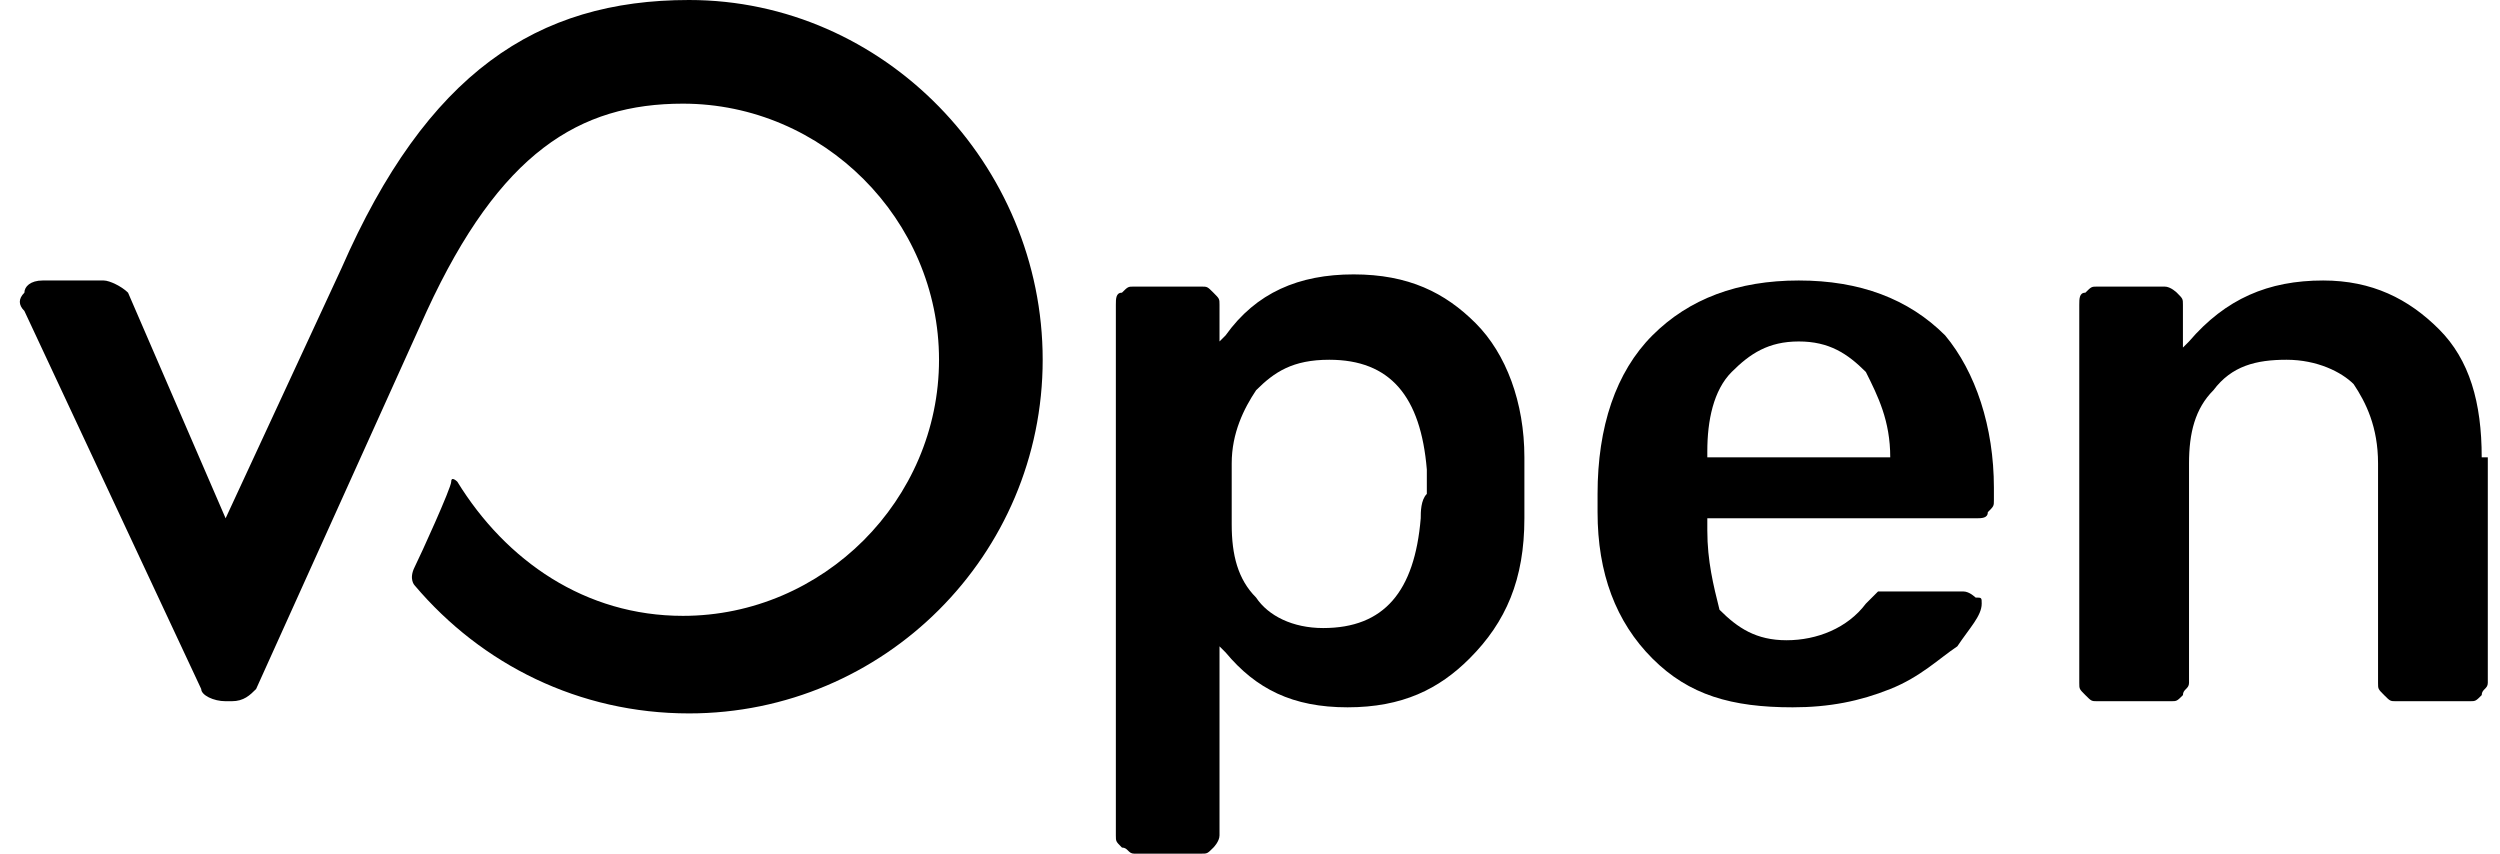
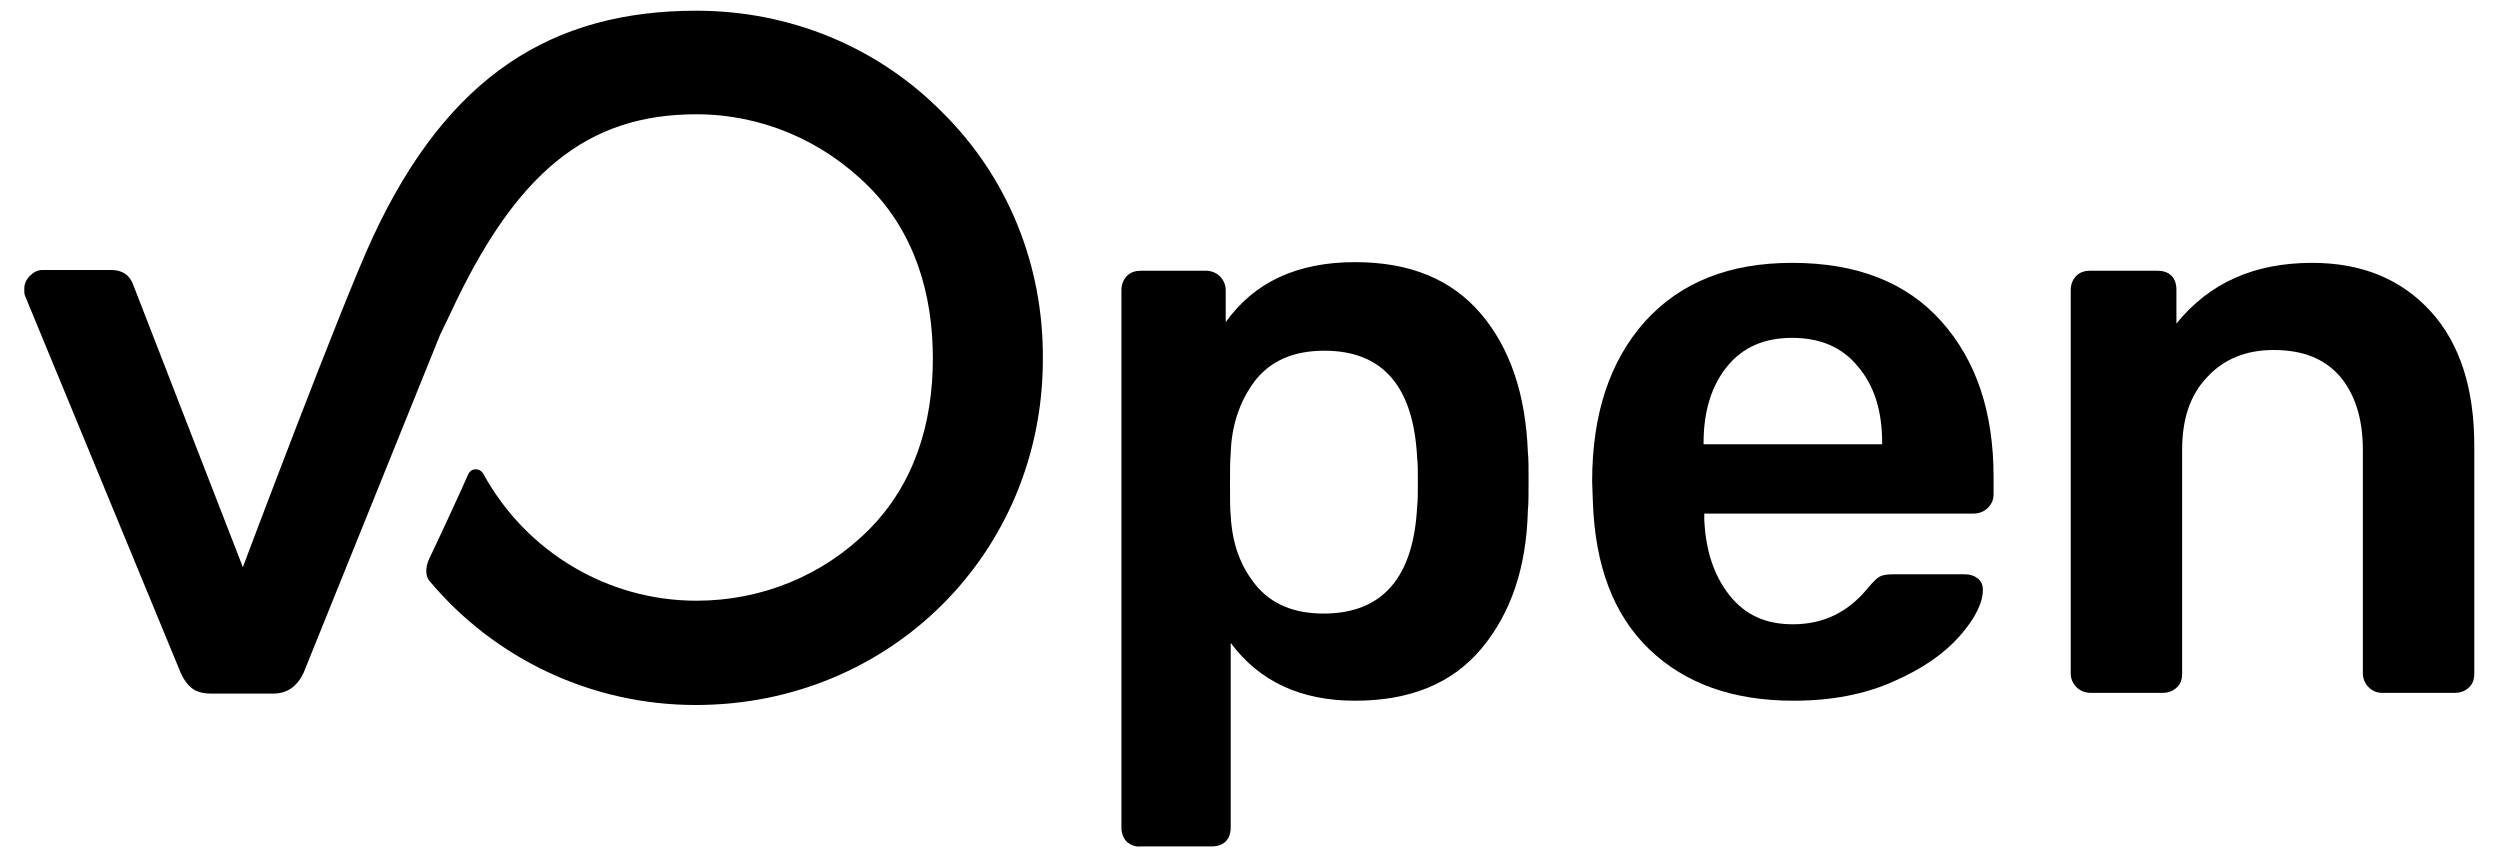
- <svg xmlns="http://www.w3.org/2000/svg" version="1.1" id="Layer_1" x="0px" y="0px" viewBox="0 0 41 14" style="enable-background:new 0 0 41 14;" xml:space="preserve">
+ <svg xmlns="http://www.w3.org/2000/svg" version="1.1" id="Layer_1" x="0px" y="0px" viewBox="0 0 350 120" style="enable-background:new 0 0 350 120;" xml:space="preserve">
  <g>
-     <path d="M11.3,0C8.8,0,7,1.2,5.6,4.4L3.7,8.5L2.1,4.8C2,4.7,1.8,4.6,1.7,4.6h-1c-0.2,0-0.3,0.1-0.3,0.2   C0.3,4.9,0.3,5,0.4,5.1l2.9,6.2c0,0.1,0.2,0.2,0.4,0.2h0.1c0.2,0,0.3-0.1,0.4-0.2L7,5.1l0,0c1.2-2.6,2.5-3.4,4.2-3.4   c2.3,0,4.2,1.9,4.2,4.2c0,2.3-1.9,4.2-4.2,4.2c-1.6,0-2.9-0.9-3.7-2.2c0,0-0.1-0.1-0.1,0S6.9,9.1,6.8,9.3c-0.1,0.2,0,0.3,0,0.3   c1.1,1.3,2.7,2.1,4.5,2.1c3.2,0,5.8-2.6,5.8-5.8S14.5,0,11.3,0z" />
-     <g>
-       <g>
-         <path d="M25,8.5c0-0.1,0-0.3,0-0.5c0-0.2,0-0.4,0-0.5c0-0.9-0.3-1.7-0.8-2.2c-0.5-0.5-1.1-0.8-2-0.8     c-0.9,0-1.6,0.3-2.1,1l-0.1,0.1V5c0-0.1,0-0.1-0.1-0.2c-0.1-0.1-0.1-0.1-0.2-0.1h-1.1c-0.1,0-0.1,0-0.2,0.1     c-0.1,0-0.1,0.1-0.1,0.2v8.7c0,0.1,0,0.1,0.1,0.2c0.1,0,0.1,0.1,0.2,0.1h1.1c0.1,0,0.1,0,0.2-0.1c0,0,0.1-0.1,0.1-0.2v-3.1     l0.1,0.1c0.5,0.6,1.1,0.9,2,0.9c0.9,0,1.5-0.3,2-0.8C24.7,10.2,25,9.5,25,8.5z M23.3,8.5c-0.1,1.2-0.6,1.8-1.6,1.8     c-0.5,0-0.9-0.2-1.1-0.5c-0.3-0.3-0.4-0.7-0.4-1.2c0-0.1,0-0.3,0-0.5c0-0.2,0-0.4,0-0.5c0-0.5,0.2-0.9,0.4-1.2     c0.3-0.3,0.6-0.5,1.2-0.5c1,0,1.5,0.6,1.6,1.8c0,0.1,0,0.2,0,0.4C23.3,8.2,23.3,8.4,23.3,8.5z" />
-         <path d="M32.7,8c0-1-0.3-1.9-0.8-2.5c-0.6-0.6-1.4-0.9-2.4-0.9c-1,0-1.8,0.3-2.4,0.9c-0.6,0.6-0.9,1.5-0.9,2.6l0,0.3     c0,1,0.3,1.8,0.9,2.4c0.6,0.6,1.3,0.8,2.3,0.8c0.6,0,1.1-0.1,1.6-0.3c0.5-0.2,0.8-0.5,1.1-0.7c0.2-0.3,0.4-0.5,0.4-0.7     c0-0.1,0-0.1-0.1-0.1c0,0-0.1-0.1-0.2-0.1h-1.2c-0.1,0-0.2,0-0.2,0c0,0-0.1,0.1-0.2,0.2c-0.3,0.4-0.8,0.6-1.3,0.6     c-0.5,0-0.8-0.2-1.1-0.5C28.1,9.6,28,9.2,28,8.7V8.5h4.4c0.1,0,0.2,0,0.2-0.1c0.1-0.1,0.1-0.1,0.1-0.2V8z M31,7.5h-3V7.4     c0-0.5,0.1-1,0.4-1.3c0.3-0.3,0.6-0.5,1.1-0.5c0.5,0,0.8,0.2,1.1,0.5C30.8,6.5,31,6.9,31,7.5L31,7.5z" />
-         <path d="M40.7,7.5c0-0.9-0.2-1.6-0.7-2.1c-0.5-0.5-1.1-0.8-1.9-0.8c-0.9,0-1.6,0.3-2.2,1l-0.1,0.1V5     c0-0.1,0-0.1-0.1-0.2c0,0-0.1-0.1-0.2-0.1h-1.1c-0.1,0-0.1,0-0.2,0.1c-0.1,0-0.1,0.1-0.1,0.2v6.2c0,0.1,0,0.1,0.1,0.2h0     c0.1,0.1,0.1,0.1,0.2,0.1h1.2c0.1,0,0.1,0,0.2-0.1c0-0.1,0.1-0.1,0.1-0.2V7.6c0-0.5,0.1-0.9,0.4-1.2C36.6,6,37,5.9,37.5,5.9     c0.5,0,0.9,0.2,1.1,0.4C38.8,6.6,39,7,39,7.6v3.6c0,0.1,0,0.1,0.1,0.2c0.1,0.1,0.1,0.1,0.2,0.1h1.2c0.1,0,0.1,0,0.2-0.1     c0-0.1,0.1-0.1,0.1-0.2V7.5z" />
-       </g>
-     </g>
+     <path d="M157.8,117.9c-0.5-0.5-0.8-1.2-0.8-2V40.6c0-0.8,0.3-1.5,0.8-2c0.5-0.5,1.2-0.7,1.9-0.7h9.1c0.8,0,1.5,0.3,2,0.8   s0.8,1.2,0.8,1.9v4.5c4-5.6,10-8.4,18.1-8.4c7.7,0,13.5,2.4,17.6,7.2c4.1,4.8,6.3,11.3,6.6,19.4c0.1,0.9,0.1,2.3,0.1,4.1   c0,1.8,0,3.2-0.1,4.1c-0.2,8-2.4,14.4-6.5,19.3c-4.1,4.9-10,7.3-17.7,7.3c-7.6,0-13.4-2.7-17.4-8.1v25.8c0,0.8-0.2,1.5-0.7,2   c-0.5,0.5-1.2,0.7-2,0.7h-9.9C159,118.6,158.3,118.3,157.8,117.9z M198.4,70.9c0.1-0.8,0.1-1.9,0.1-3.4c0-1.5,0-2.7-0.1-3.4   c-0.5-10-4.8-15-13-15c-4.3,0-7.5,1.4-9.7,4.2c-2.1,2.8-3.3,6.2-3.4,10.2c-0.1,0.9-0.1,2.4-0.1,4.3c0,2,0,3.5,0.1,4.4   c0.2,3.8,1.3,7,3.5,9.7c2.2,2.7,5.4,4,9.5,4C193.5,85.9,197.9,80.9,198.4,70.9z" />
+     <path d="M230.9,90.9c-5-4.8-7.6-11.7-7.9-20.7l-0.1-2.8c0-9.5,2.5-16.9,7.4-22.4c5-5.5,11.8-8.2,20.6-8.2c9,0,16,2.7,20.9,8.2   c4.9,5.5,7.3,12.7,7.3,21.8v2.4c0,0.8-0.3,1.4-0.8,1.9c-0.5,0.5-1.2,0.8-2,0.8h-37.7v0.9c0.2,4.2,1.3,7.7,3.5,10.5   c2.2,2.8,5.1,4.1,8.9,4.1c4.3,0,7.8-1.7,10.6-5.2c0.7-0.8,1.2-1.3,1.6-1.5c0.4-0.2,1-0.3,1.9-0.3h10c0.7,0,1.3,0.2,1.8,0.6   c0.5,0.4,0.7,0.9,0.7,1.6c0,1.8-1.1,4-3.2,6.4c-2.2,2.5-5.2,4.6-9.3,6.4c-4,1.8-8.7,2.7-14,2.7C242.6,98.1,235.9,95.7,230.9,90.9z    M263.5,62.2V62c0-4.5-1.1-8-3.4-10.7c-2.2-2.7-5.3-4-9.2-4s-6.9,1.3-9.1,4c-2.2,2.7-3.3,6.3-3.3,10.7v0.2H263.5z" />
+     <path d="M290.7,96.2c-0.5-0.5-0.8-1.2-0.8-1.9V40.6c0-0.8,0.3-1.5,0.8-2c0.5-0.5,1.2-0.7,1.9-0.7h9.4c0.8,0,1.5,0.2,2,0.7   c0.5,0.5,0.7,1.2,0.7,2v4.7c4.6-5.7,10.9-8.5,19-8.5c7,0,12.5,2.3,16.6,6.8c4.1,4.5,6.1,10.8,6.1,18.8v31.9c0,0.8-0.2,1.4-0.7,1.9   c-0.5,0.5-1.2,0.8-2,0.8h-10.2c-0.8,0-1.4-0.3-1.9-0.8c-0.5-0.5-0.8-1.2-0.8-1.9V63c0-4.4-1.1-7.8-3.2-10.3   c-2.2-2.5-5.2-3.7-9.3-3.7c-3.9,0-7,1.3-9.3,3.8c-2.4,2.5-3.5,5.9-3.5,10.2v31.3c0,0.8-0.2,1.4-0.7,1.9c-0.5,0.5-1.2,0.8-2,0.8   h-10.1C291.9,97,291.2,96.7,290.7,96.2z" />
+     <path d="M131.9,15.7c-9.1-9.2-21.4-14.2-34.4-14.2c0,0,0,0,0,0c-20.2,0-34.8,9.1-45.3,31.7C47.9,42.4,34,79.4,34,79.4L18.7,40   c-0.5-1.5-1.6-2.2-3.1-2.2H5.9c-0.6,0-1.2,0.3-1.7,0.8c-0.5,0.5-0.8,1.1-0.8,1.8c0,0.5,0,0.8,0.1,1l21.8,52.8   c0.4,0.9,0.9,1.6,1.5,2.1c0.6,0.5,1.5,0.8,2.7,0.8h8.8c1.9,0,3.3-1,4.2-2.9l19.1-47.3L63,44c9.2-19.9,19.2-28,34.5-28   c9,0,17.6,3.6,24.1,10.1c6.5,6.5,9,15.1,9,24.1c0,9.1-2.6,17.6-9,24c-6.4,6.4-15,9.9-24.1,9.9c0,0,0,0,0,0   c-12.4,0-23.8-6.8-29.8-17.7c-0.2-0.4-0.6-0.7-1.1-0.7c0,0,0,0,0,0c-0.3,0-0.8,0.1-1.1,0.8c-0.3,0.8-4.7,10.3-5.4,11.7   c-0.7,1.5-0.4,2.6,0,3.1c9.2,11,22.8,17.4,37.3,17.4c0,0,0,0,0,0c27.2,0,48.6-21.3,48.6-48.4C146.1,37.1,141.1,24.8,131.9,15.7z" />
  </g>
</svg>
